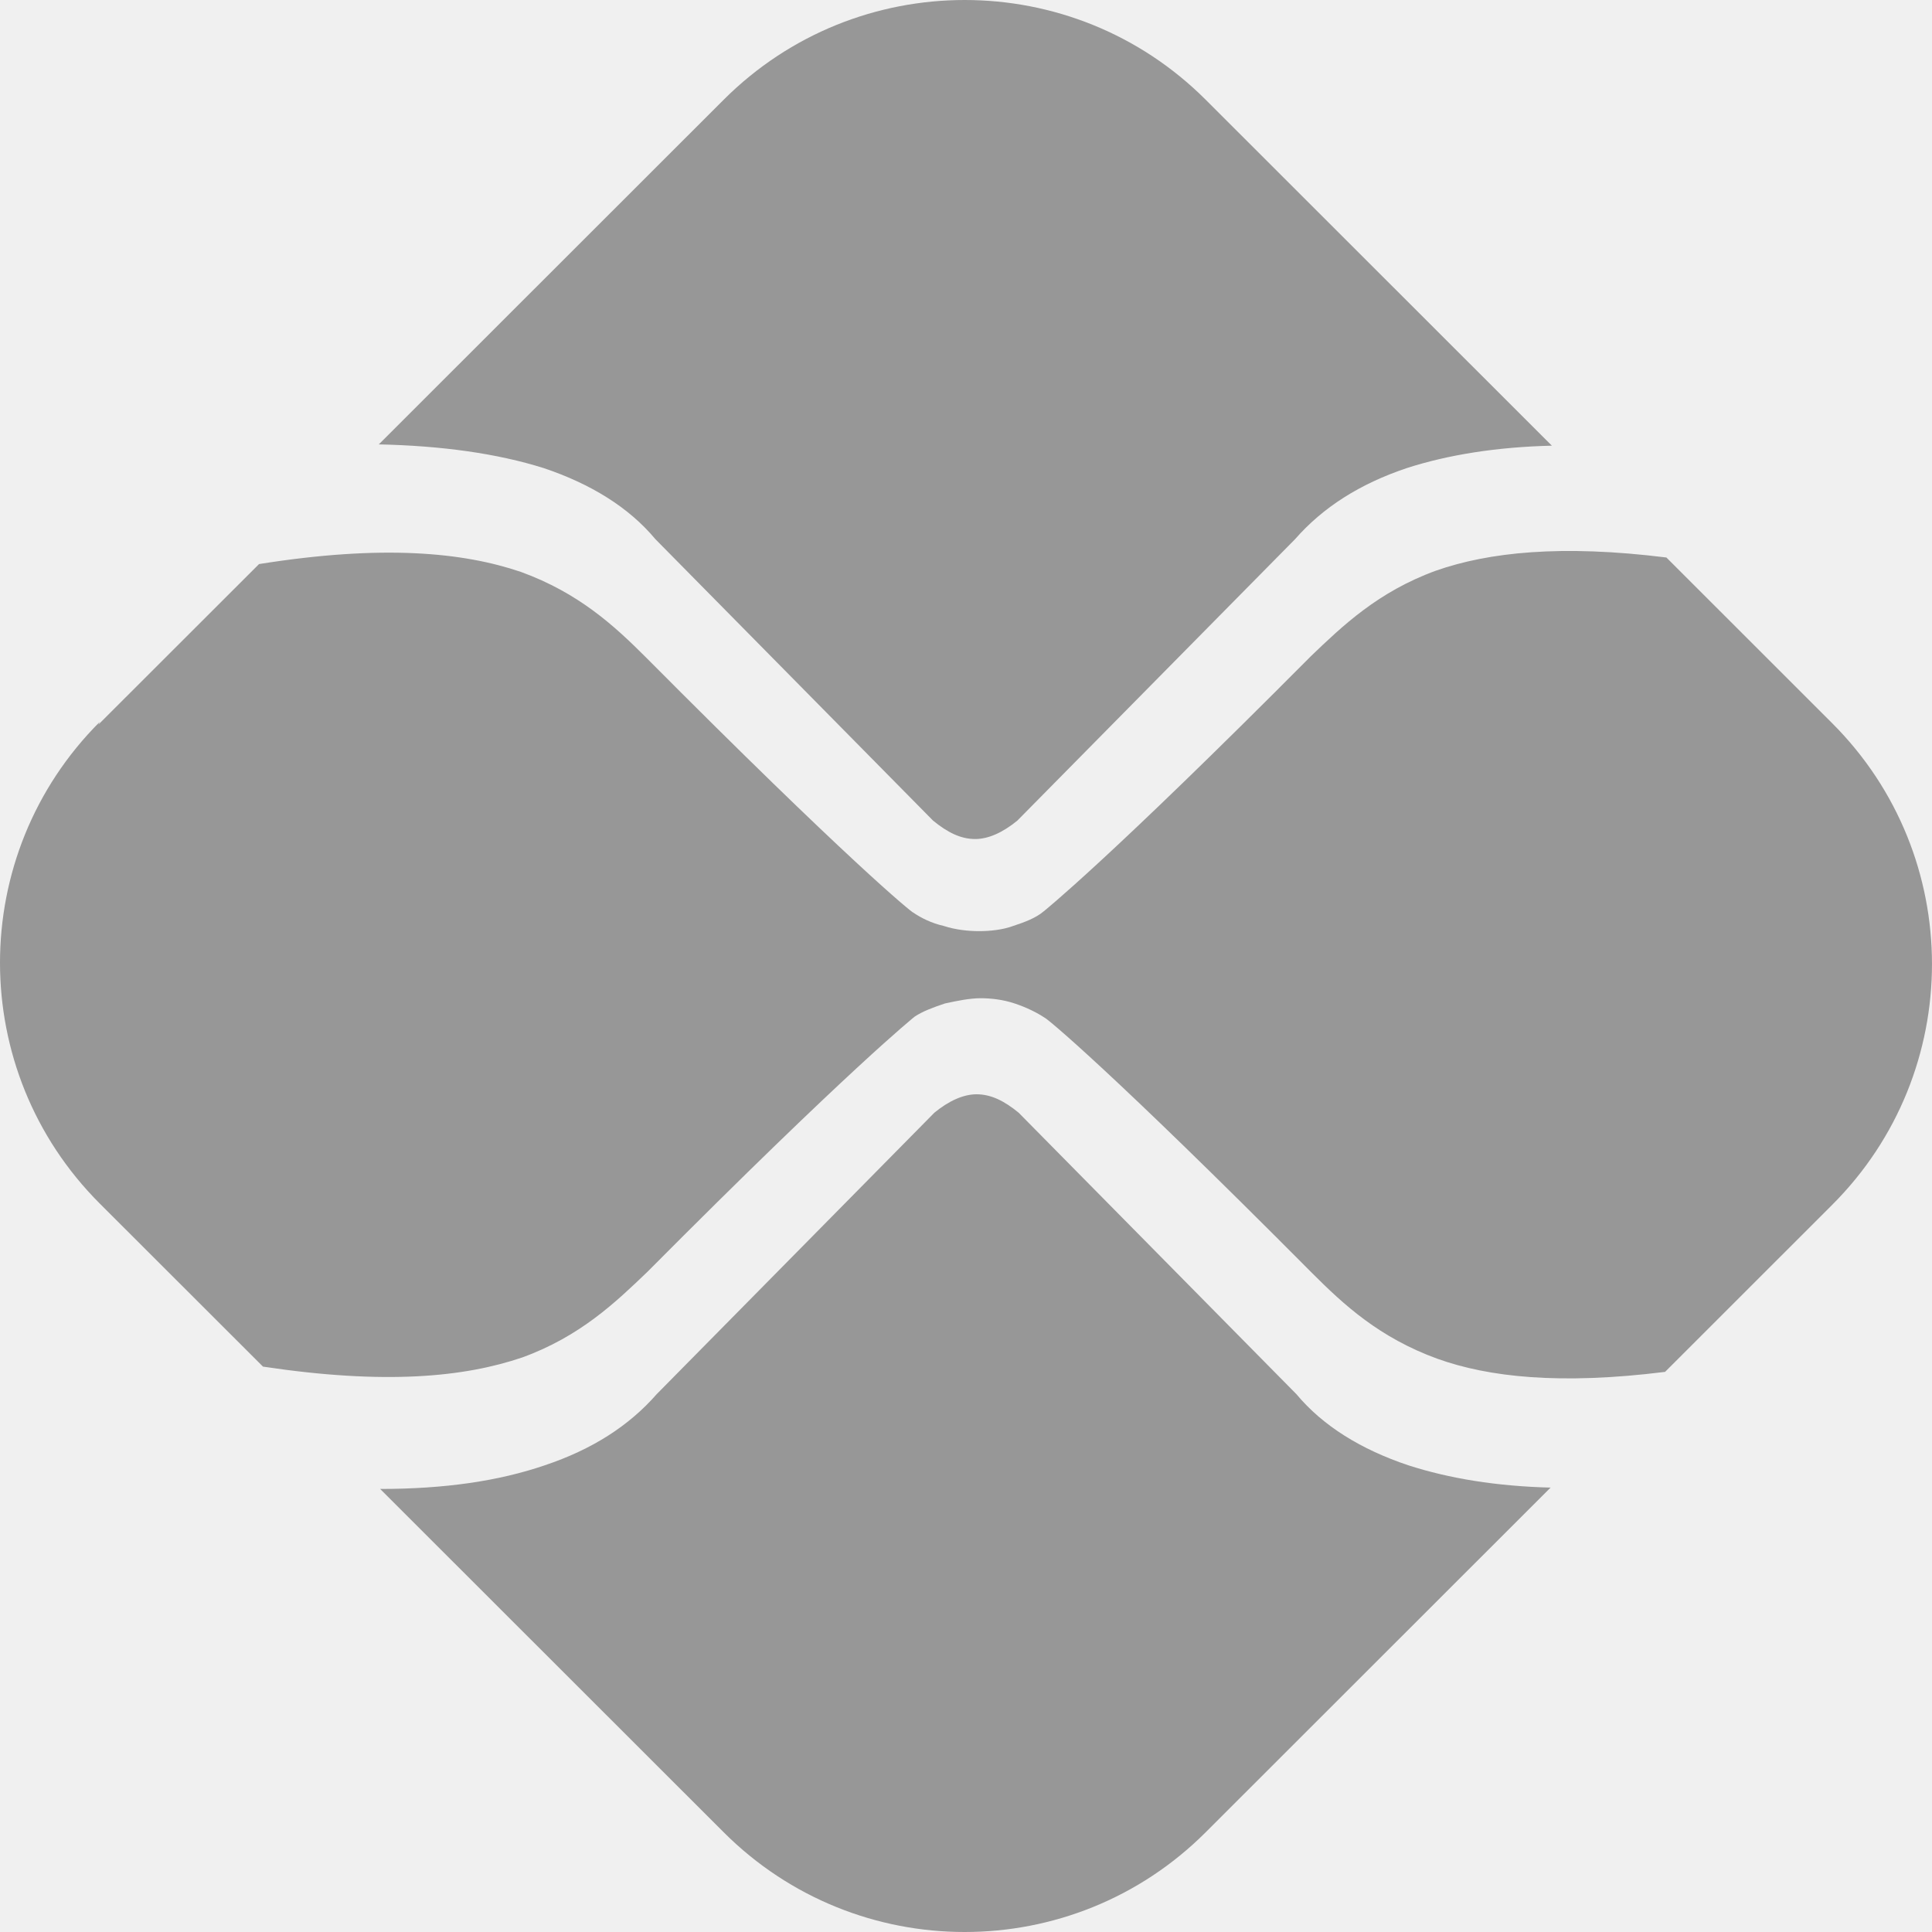
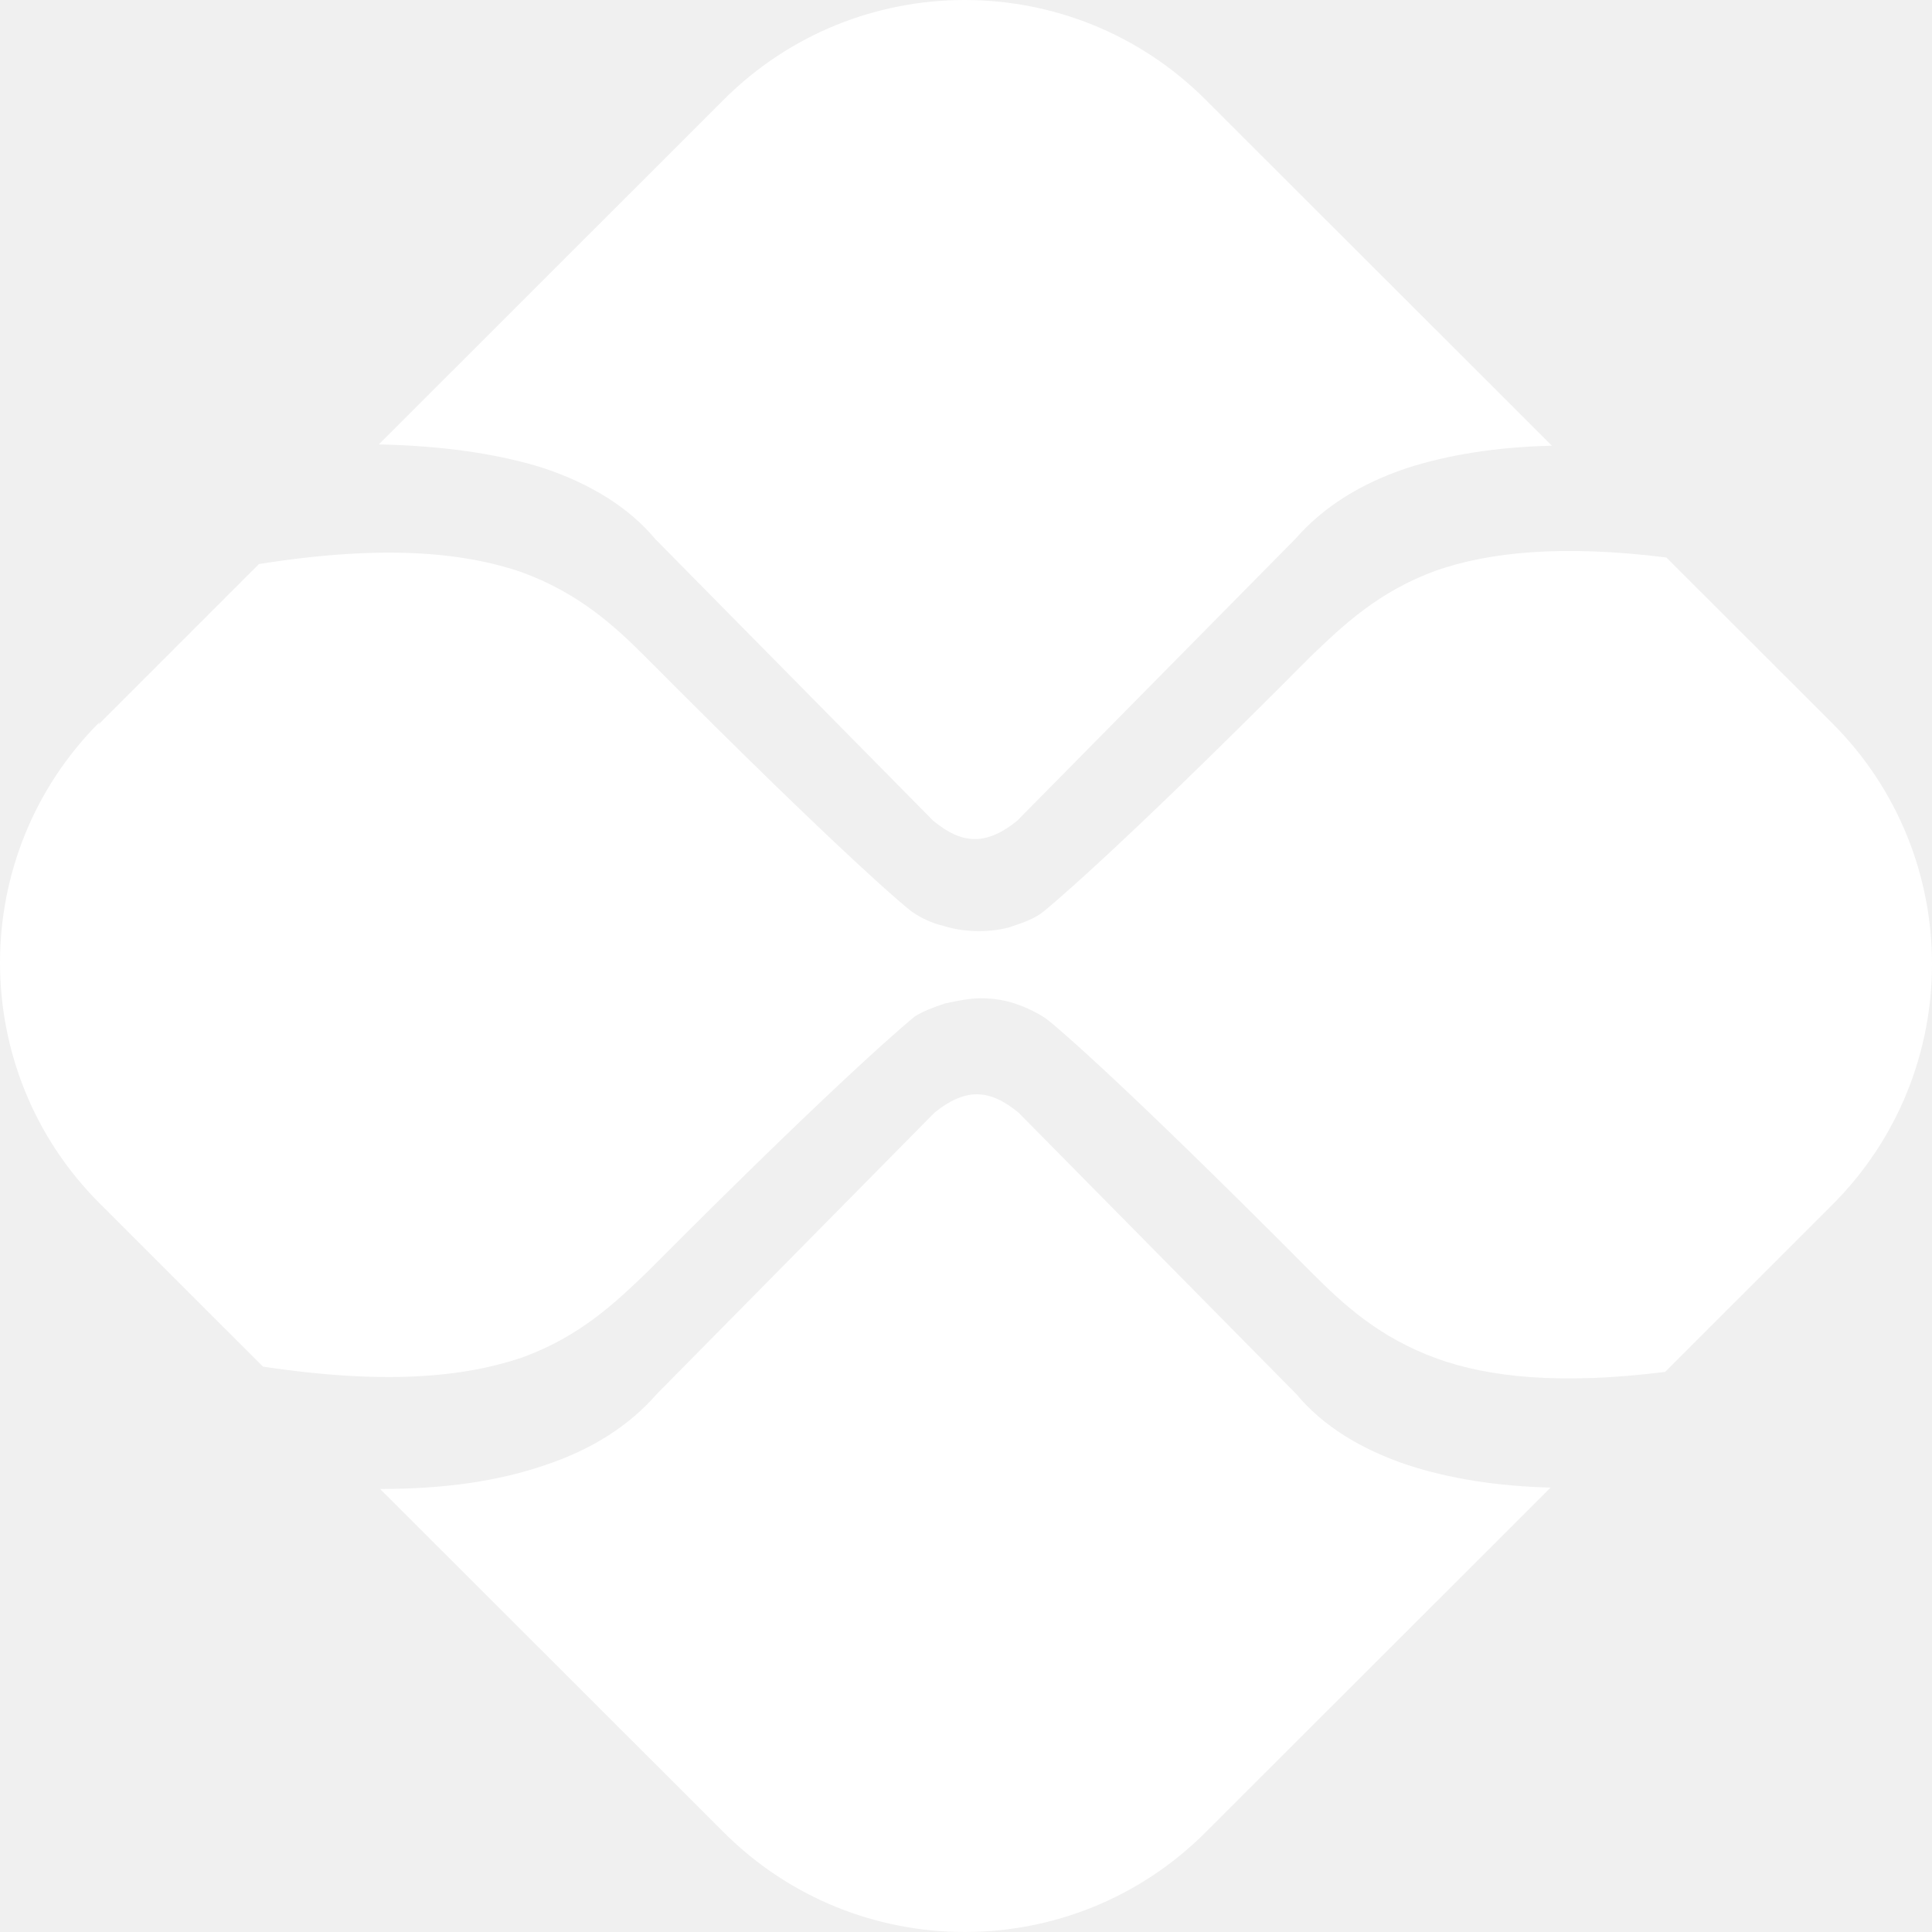
- <svg xmlns="http://www.w3.org/2000/svg" width="25" height="25" viewBox="0 0 25 25" fill="none">
-   <path fill-rule="evenodd" clip-rule="evenodd" d="M20.064 19.25L15.601 23.71C13.88 25.43 11.086 25.43 9.365 23.71L4.919 19.267C5.754 19.267 6.452 19.165 7.049 18.961C7.662 18.756 8.139 18.45 8.497 18.041L12.091 14.398C12.278 14.245 12.466 14.16 12.636 14.16C12.824 14.16 12.994 14.245 13.181 14.398L16.776 18.041C17.117 18.45 17.611 18.756 18.224 18.961C18.752 19.131 19.365 19.233 20.081 19.25H20.064ZM4.902 5.75L9.365 1.29C11.086 -0.43 13.88 -0.43 15.601 1.29L20.081 5.767C19.365 5.784 18.735 5.886 18.207 6.056C17.594 6.261 17.117 6.567 16.759 6.976L13.164 10.619C12.977 10.772 12.79 10.857 12.619 10.857C12.432 10.857 12.261 10.772 12.074 10.619L8.48 6.976C8.139 6.567 7.645 6.261 7.032 6.056C6.435 5.869 5.72 5.767 4.885 5.75H4.902ZM1.273 9.376L3.352 7.299C4.953 7.044 5.992 7.146 6.742 7.401C7.491 7.674 7.951 8.099 8.36 8.508C10.984 11.147 11.802 11.81 11.819 11.81C11.921 11.879 12.057 11.947 12.21 11.981C12.364 12.032 12.534 12.049 12.67 12.049C12.807 12.049 12.977 12.032 13.113 11.981C13.267 11.93 13.403 11.879 13.505 11.793C13.505 11.793 14.34 11.13 16.963 8.491C17.372 8.099 17.832 7.657 18.582 7.384C19.263 7.146 20.2 7.044 21.563 7.214L23.709 9.359C25.43 11.079 25.43 13.87 23.709 15.59L21.546 17.752C20.183 17.922 19.263 17.82 18.599 17.582C17.849 17.309 17.389 16.884 16.98 16.475C14.357 13.836 13.539 13.172 13.522 13.172C13.42 13.104 13.284 13.036 13.13 12.985C12.977 12.934 12.824 12.917 12.687 12.917C12.551 12.917 12.381 12.951 12.227 12.985C12.074 13.036 11.938 13.087 11.836 13.155C11.836 13.155 11.001 13.819 8.377 16.458C7.968 16.85 7.509 17.292 6.759 17.565C6.009 17.82 4.987 17.922 3.403 17.684L1.29 15.573C-0.43 13.853 -0.43 11.062 1.29 9.342L1.273 9.376Z" fill="#979797" />
+ <svg xmlns="http://www.w3.org/2000/svg" width="20" height="20" viewBox="0 0 20 20" fill="none">
+   <path fill-rule="evenodd" clip-rule="evenodd" d="M16.051 15.4L12.48 18.968C11.104 20.344 8.869 20.344 7.492 18.968L3.935 15.414C4.603 15.414 5.162 15.332 5.639 15.168C6.129 15.005 6.511 14.76 6.797 14.433L9.673 11.519C9.823 11.396 9.973 11.328 10.109 11.328C10.259 11.328 10.395 11.396 10.545 11.519L13.421 14.433C13.693 14.76 14.089 15.005 14.579 15.168C15.002 15.305 15.492 15.386 16.065 15.4H16.051ZM3.922 4.6L7.492 1.032C8.869 -0.344 11.104 -0.344 12.48 1.032L16.065 4.614C15.492 4.627 14.988 4.709 14.566 4.845C14.075 5.009 13.693 5.254 13.407 5.581L10.531 8.495C10.382 8.618 10.232 8.686 10.095 8.686C9.945 8.686 9.809 8.618 9.659 8.495L6.784 5.581C6.511 5.254 6.116 5.009 5.625 4.845C5.148 4.695 4.576 4.614 3.908 4.6H3.922ZM1.019 7.501L2.681 5.839C3.963 5.635 4.794 5.717 5.394 5.921C5.993 6.139 6.361 6.479 6.688 6.806C8.787 8.917 9.441 9.448 9.455 9.448C9.537 9.503 9.646 9.557 9.768 9.585C9.891 9.625 10.027 9.639 10.136 9.639C10.245 9.639 10.382 9.625 10.491 9.585C10.613 9.544 10.722 9.503 10.804 9.435C10.804 9.435 11.472 8.904 13.571 6.793C13.898 6.479 14.266 6.125 14.865 5.907C15.411 5.717 16.16 5.635 17.25 5.771L18.968 7.487C20.344 8.863 20.344 11.096 18.968 12.472L17.237 14.202C16.146 14.338 15.411 14.256 14.879 14.065C14.279 13.848 13.911 13.507 13.584 13.18C11.486 11.069 10.831 10.538 10.818 10.538C10.736 10.483 10.627 10.429 10.504 10.388C10.382 10.347 10.259 10.334 10.15 10.334C10.041 10.334 9.905 10.361 9.782 10.388C9.659 10.429 9.55 10.47 9.468 10.524C9.468 10.524 8.801 11.056 6.702 13.166C6.375 13.48 6.007 13.834 5.407 14.052C4.808 14.256 3.99 14.338 2.722 14.147L1.032 12.458C-0.344 11.083 -0.344 8.849 1.032 7.474L1.019 7.501Z" fill="white" />
</svg>
